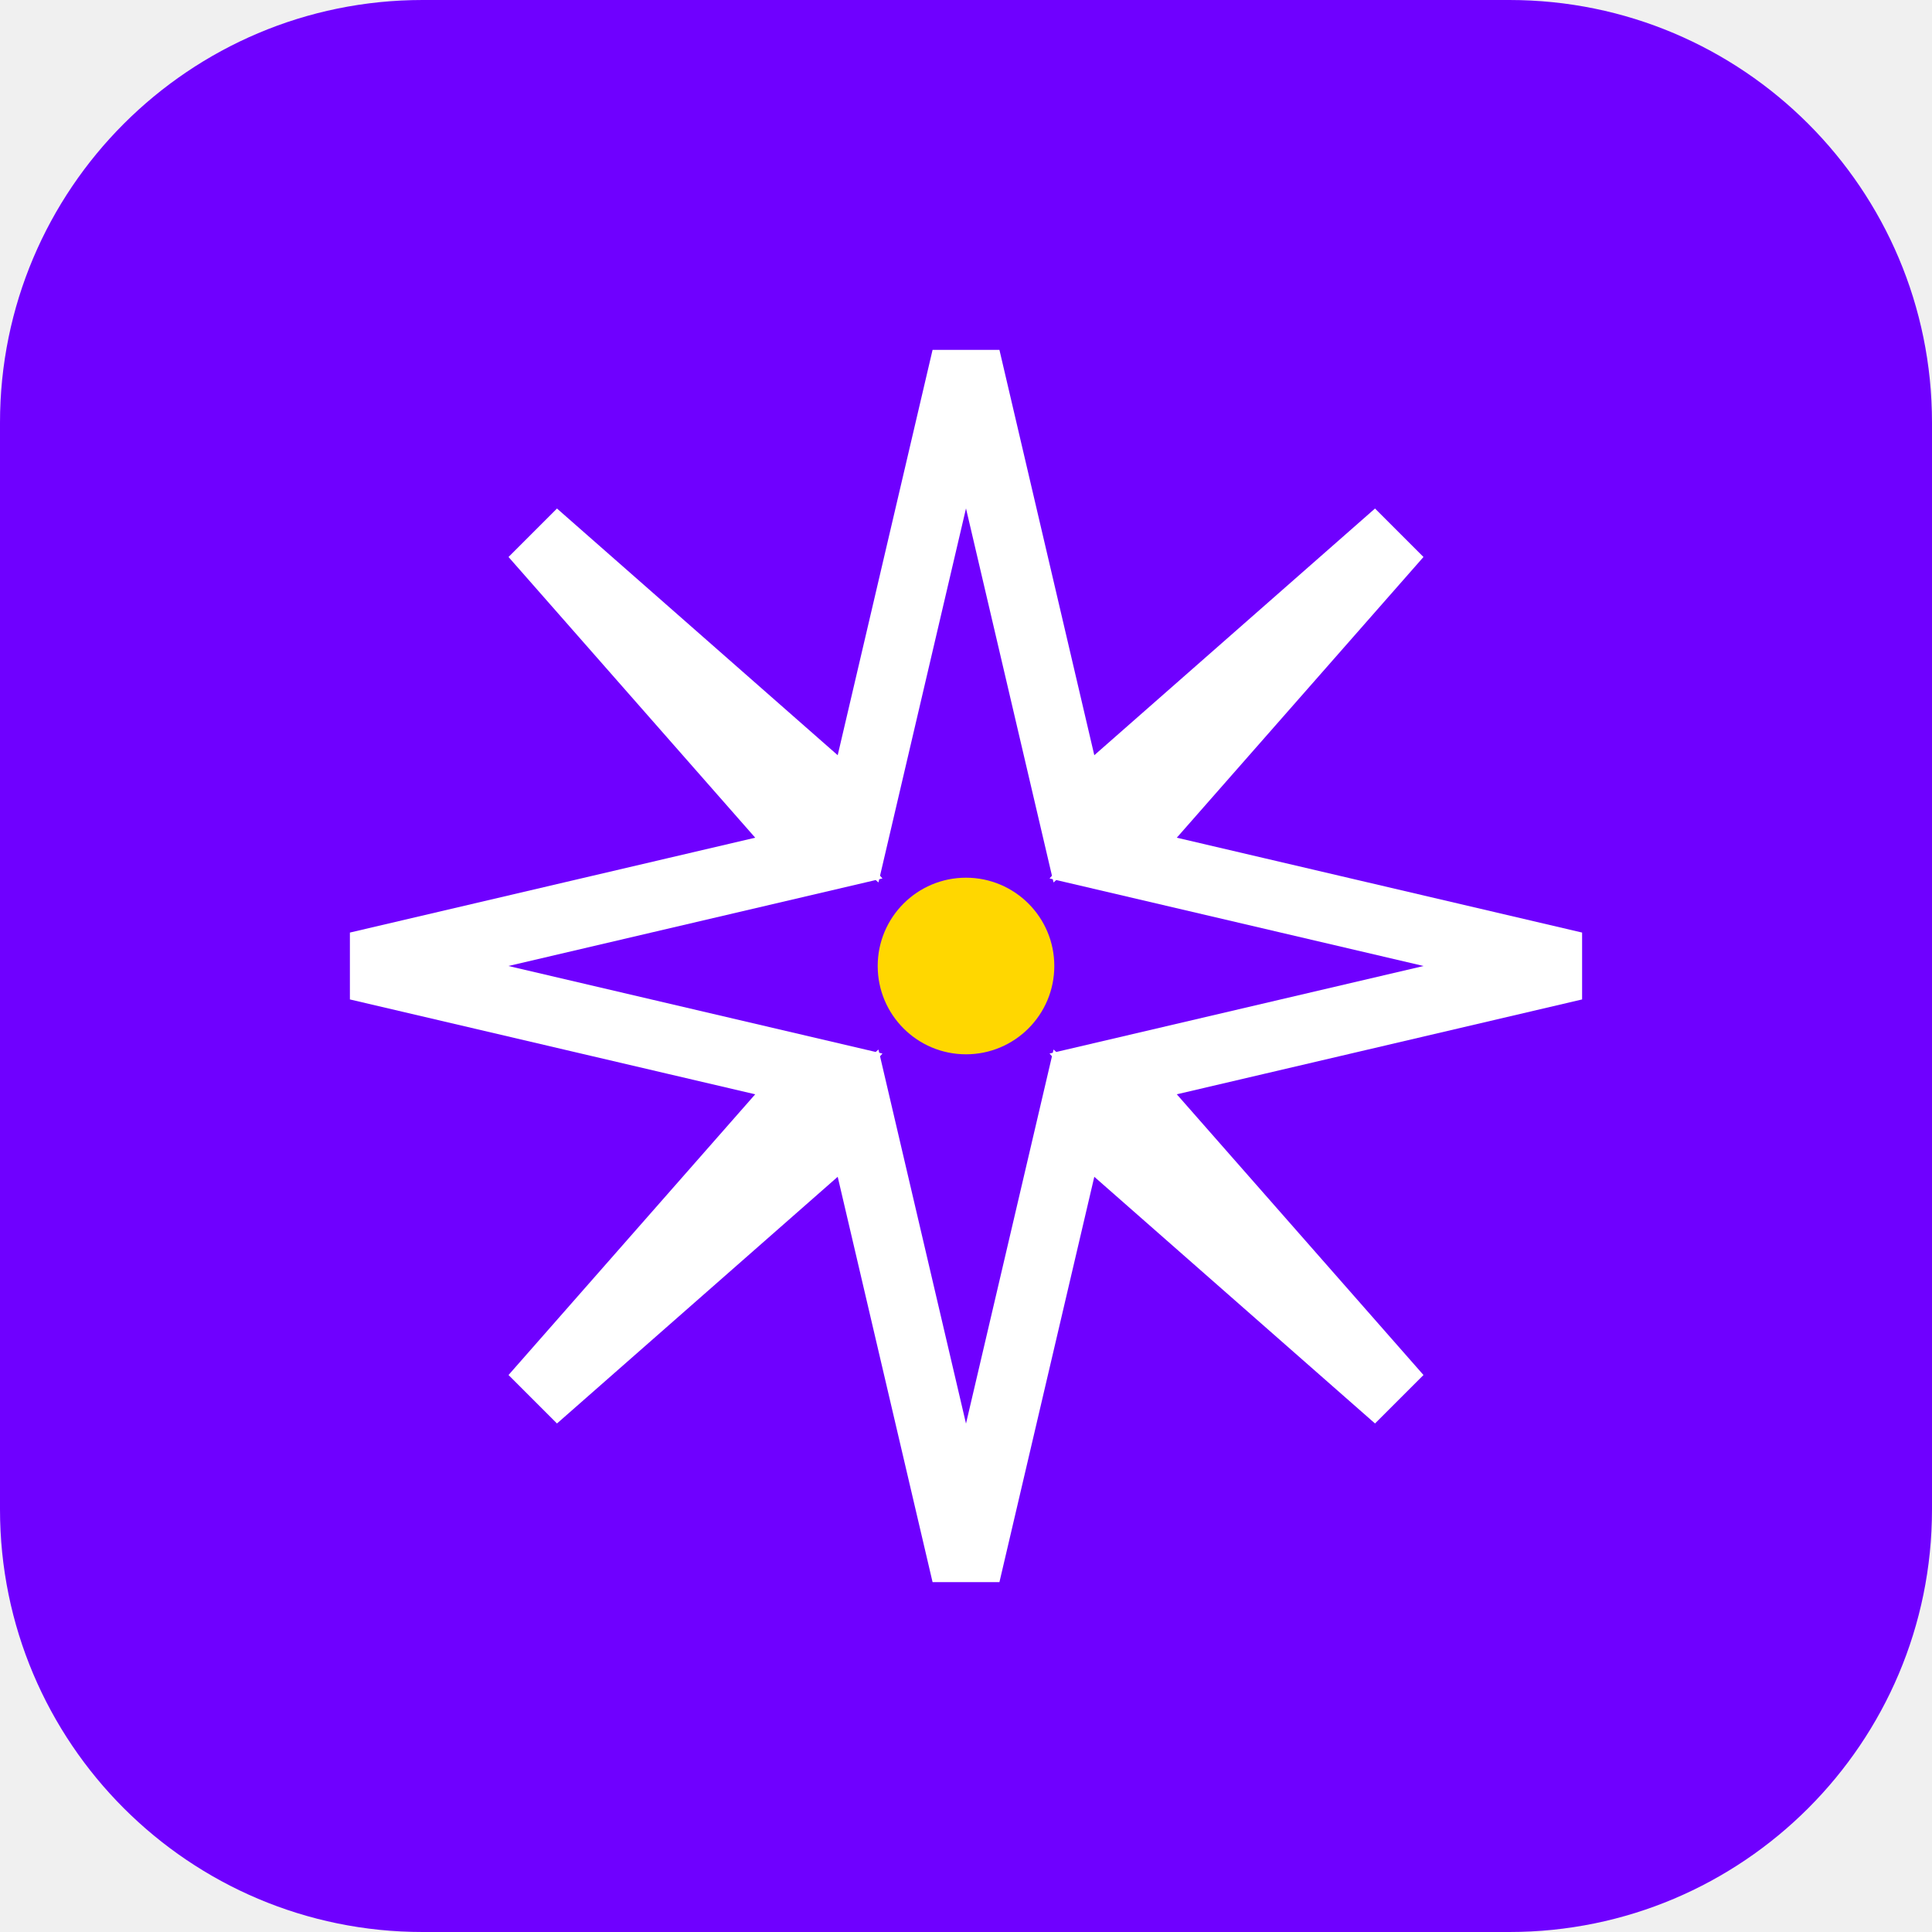
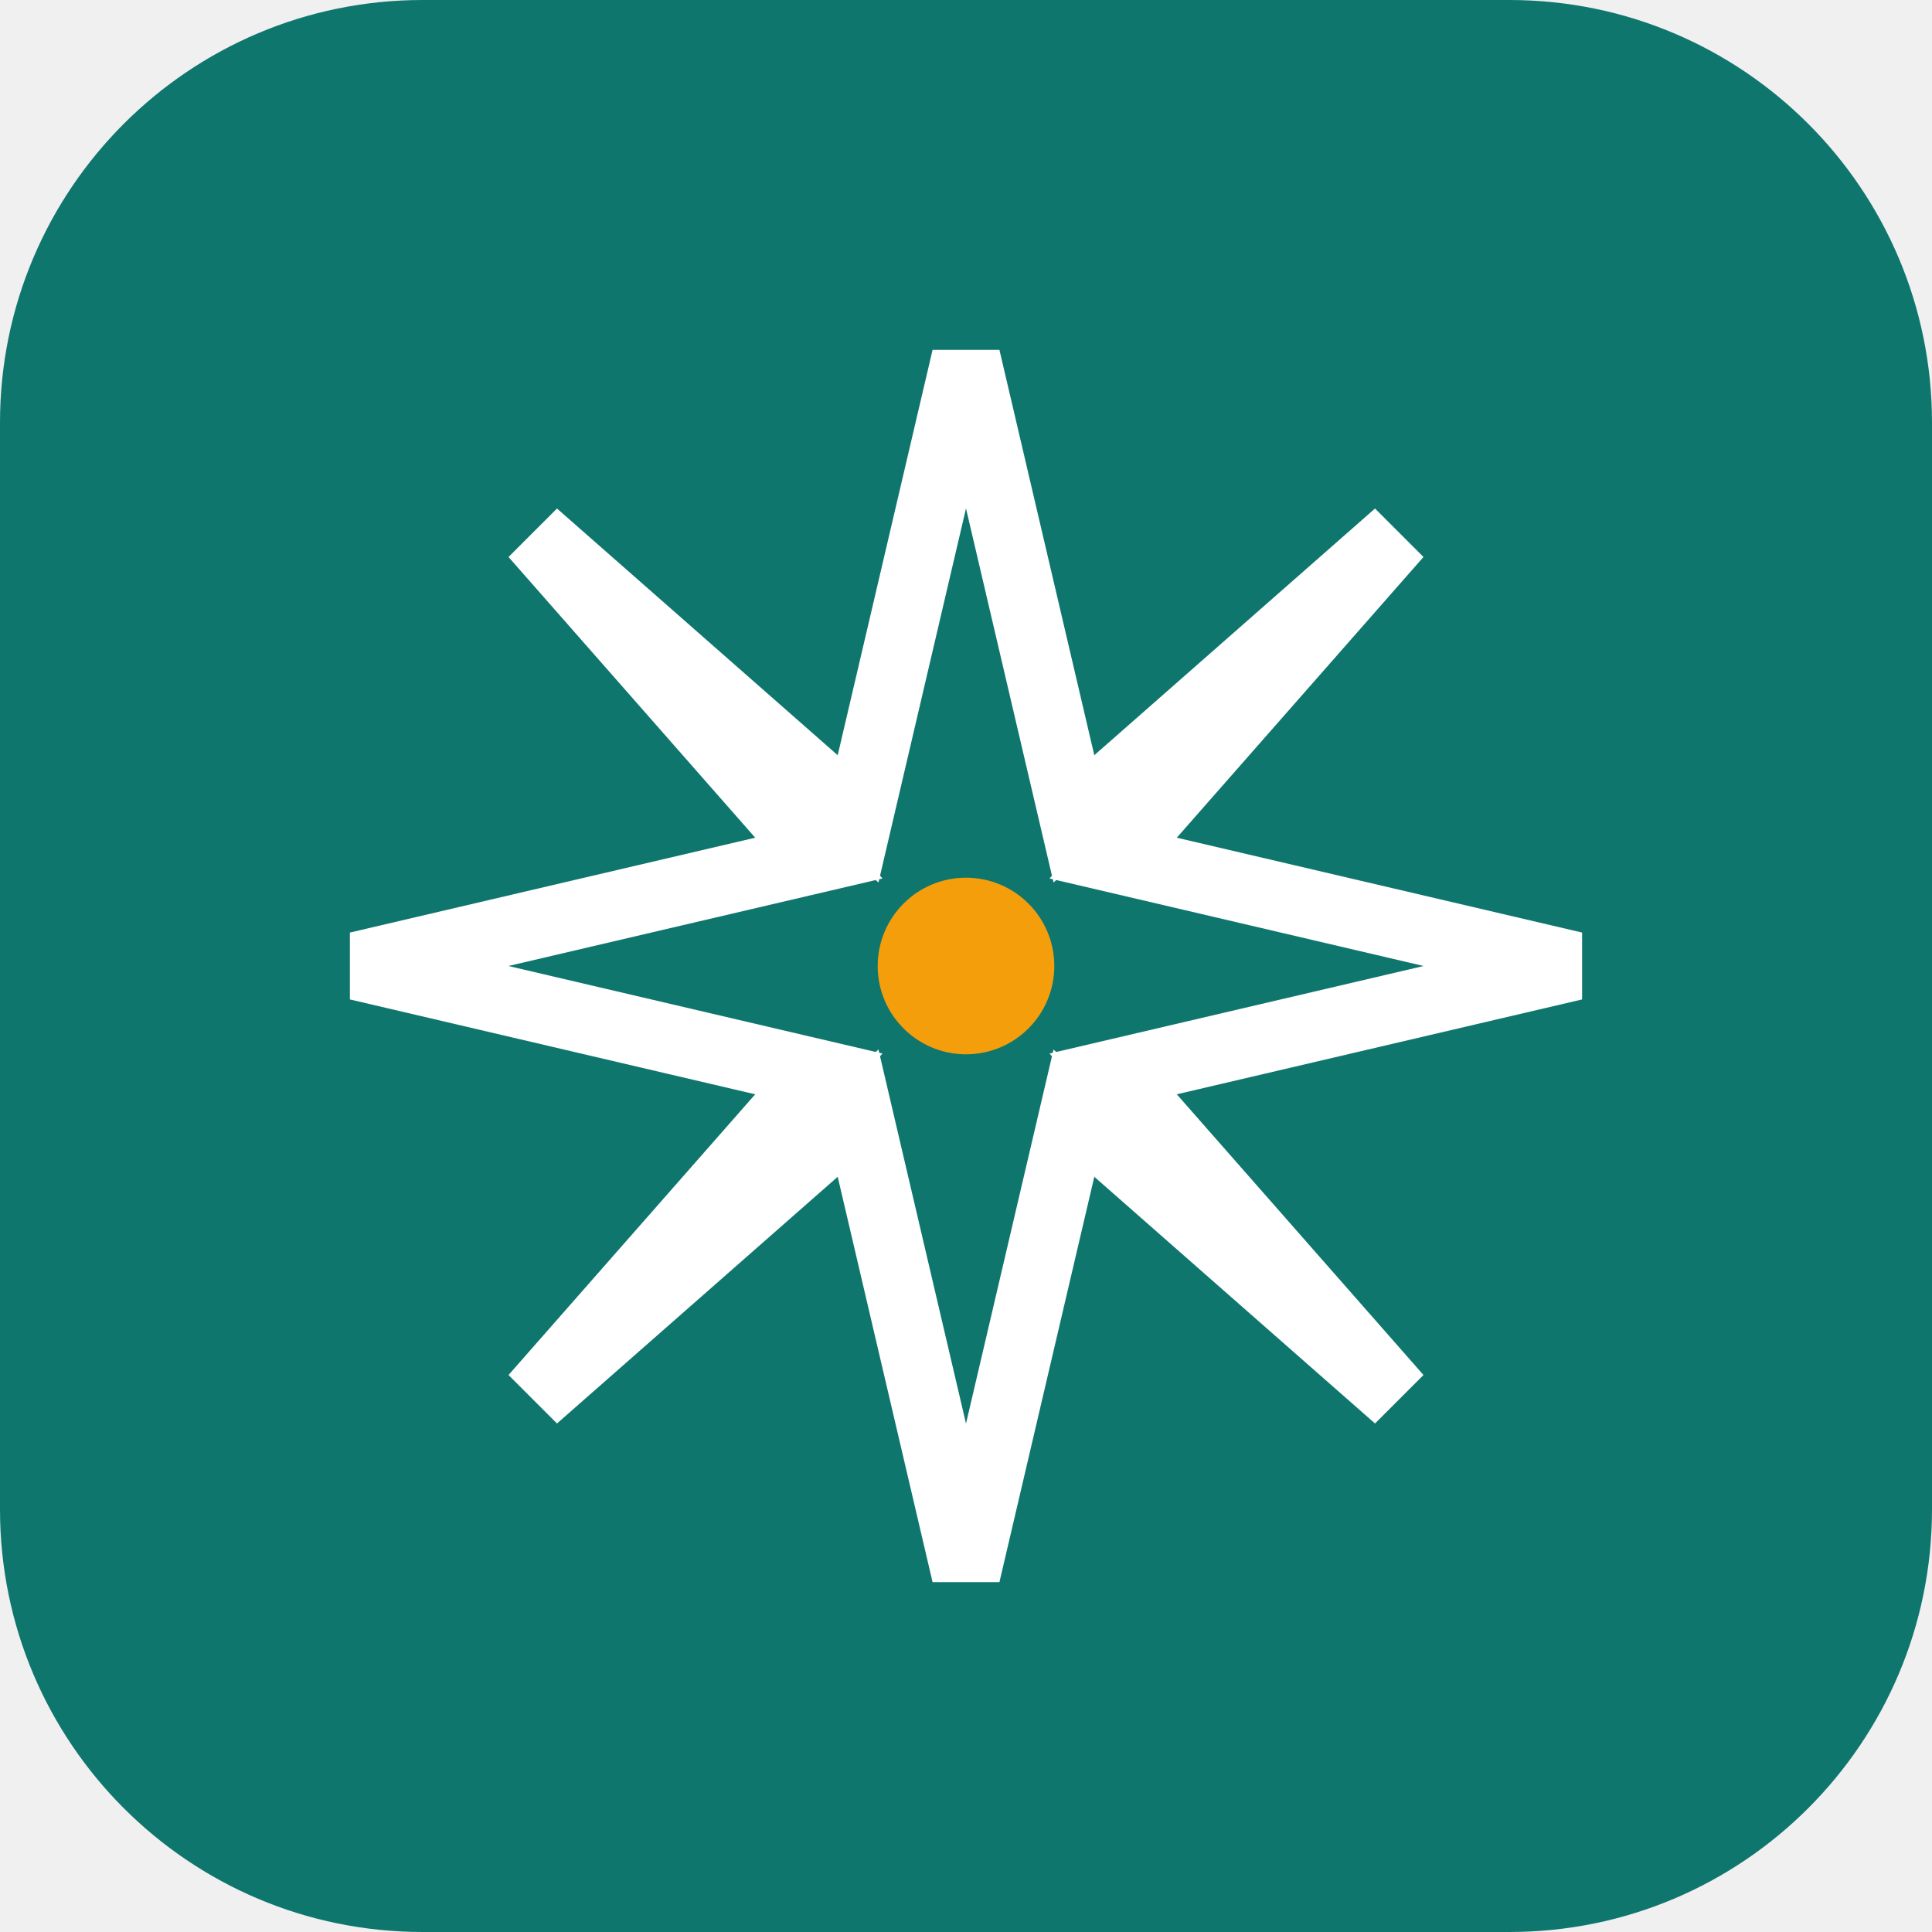
<svg xmlns="http://www.w3.org/2000/svg" viewBox="0 0 512 512">
-   <rect width="512" height="512" rx="112" fill="#6f00ff" />
+   <rect width="512" height="512" rx="112" fill="#0f766e" />
  <g transform="translate(256,256) scale(2.6)">
    <path d="M0,-62 L11,-15 L44,-44 L15,-11 L62,0 L15,11 L44,44 L11,15 L0,62 L-11,15 L-44,44 L-15,11 L-62,0 L-15,-11 L-44,-44 L-11,-15 Z" fill="none" stroke="#ffffff" stroke-width="7" />
-     <circle r="9" fill="#ffd700" />
+     <circle r="9" fill="#f59e0b" />
  </g>
</svg>
